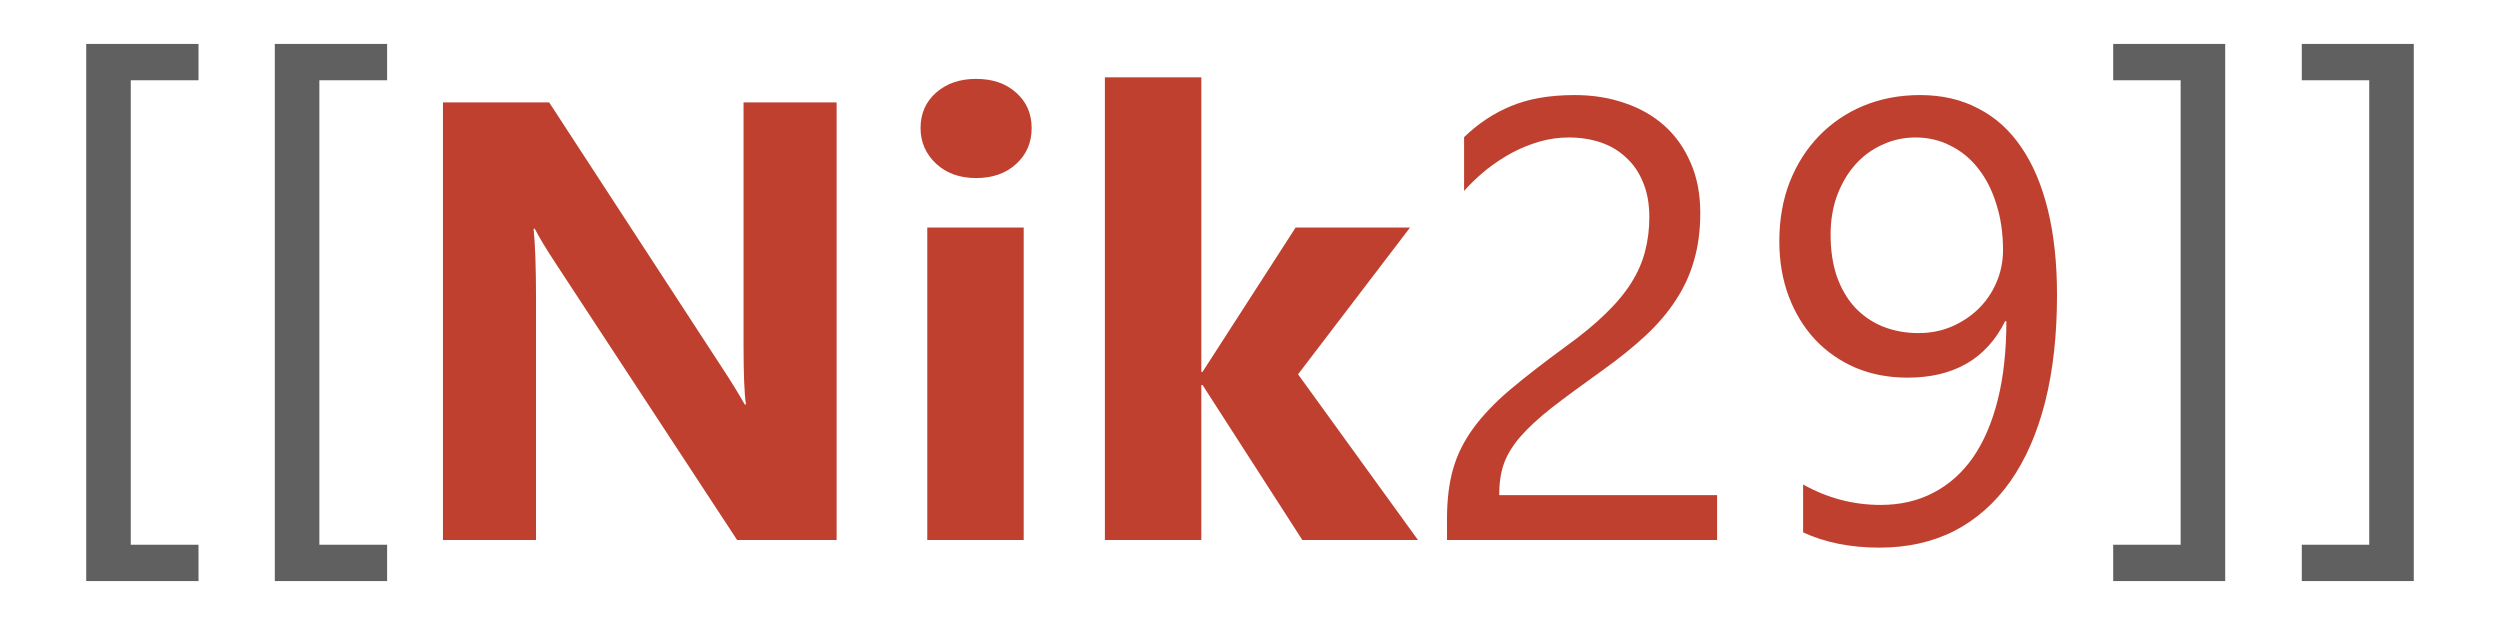
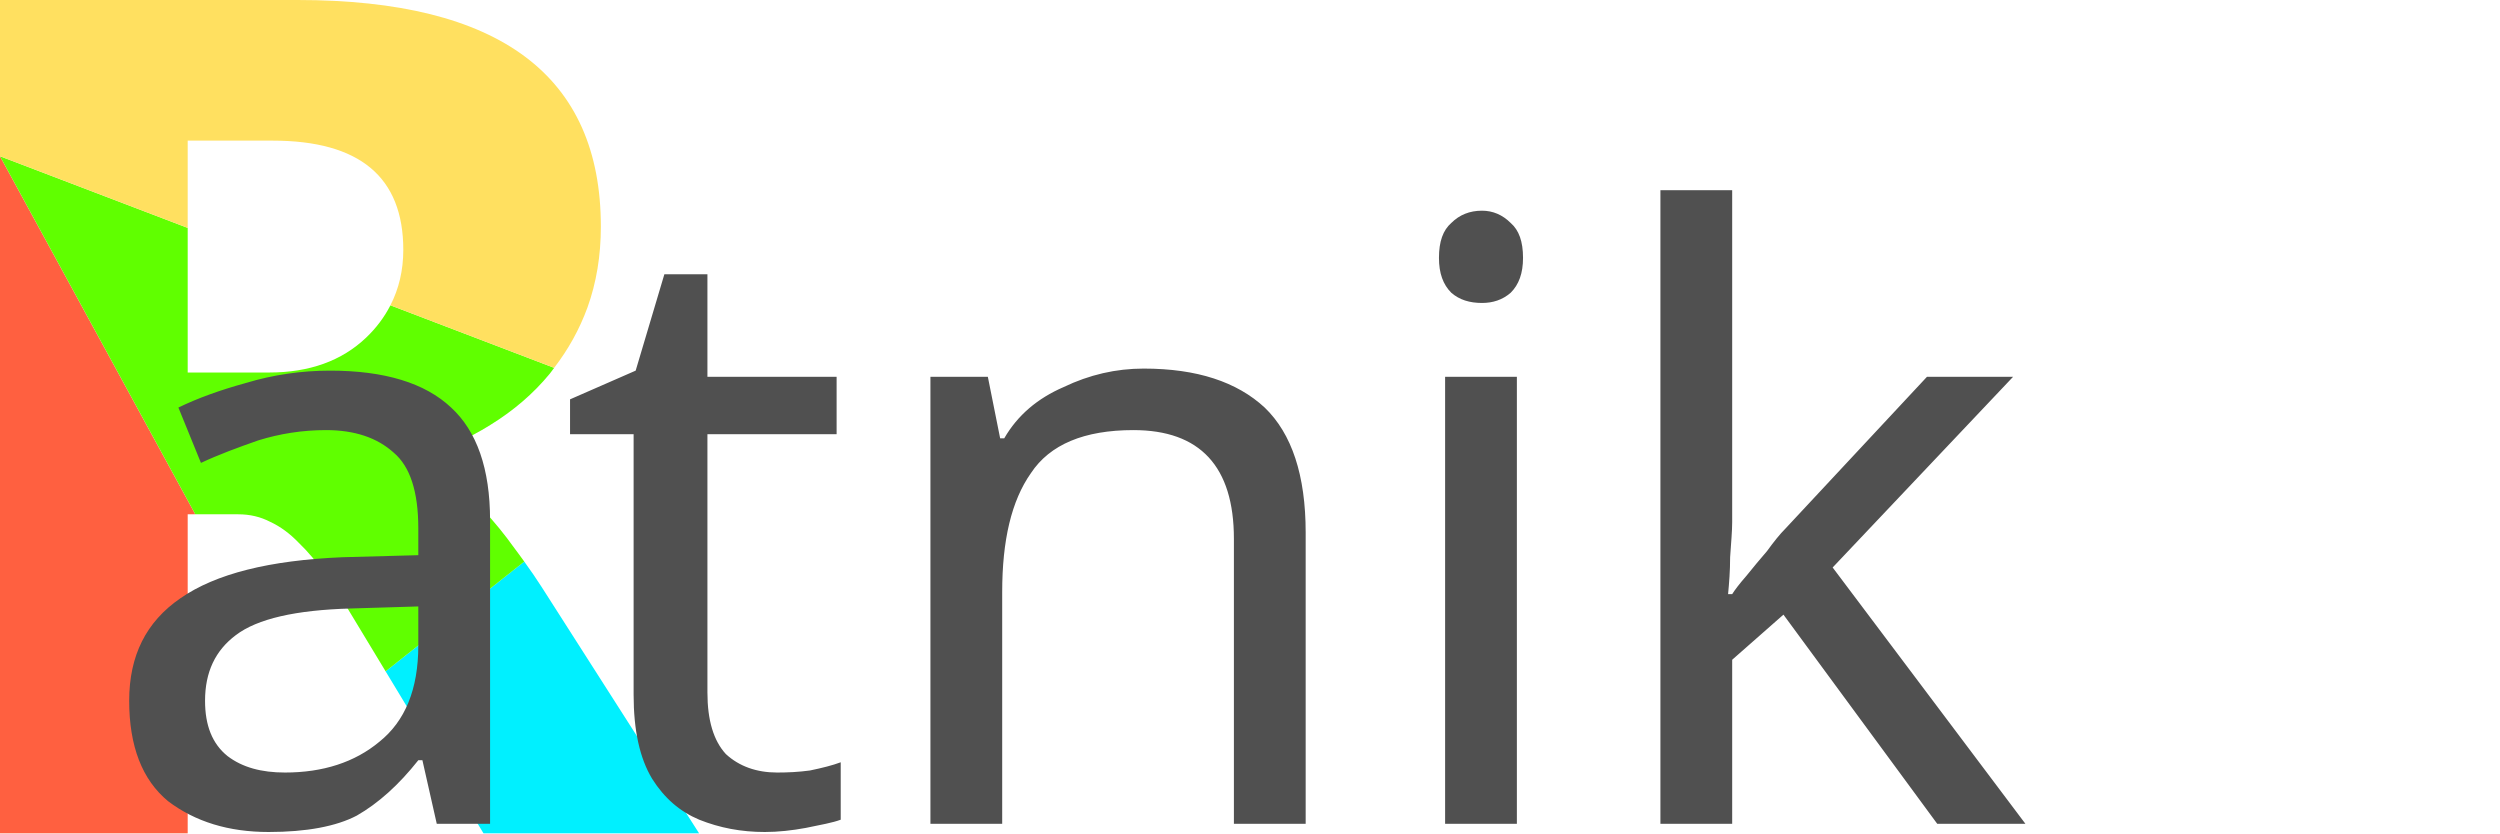
- <svg xmlns="http://www.w3.org/2000/svg" width="144" height="36" viewBox="0 0 38.1 9.525" version="1.1" id="svg5">
-   <defs id="defs2" />
-   <g id="layer1" transform="translate(6.0028445e-5,6.5869375e-5)">
-     <g id="g291" transform="matrix(0.1406252,0,0,0.1406252,-8.0585945e-5,-14.28759)">
-       <path id="path4230" style="-inkscape-font-specification:'Segoe UI';fill:#606060" d="m 9.343,106.362 v 58.208 H 21.514 v -3.936 h -7.342 v -50.337 h 7.342 v -3.936 z m 20.439,0 v 58.208 h 12.171 v -3.936 h -7.342 v -50.337 h 7.342 v -3.936 z m 199.231,0 v 3.936 h 7.309 v 50.337 h -7.309 v 3.936 h 12.138 V 106.362 Z m 20.439,0 v 3.936 h 7.309 v 50.337 h -7.309 v 3.936 h 12.138 V 106.362 Z" />
-       <path id="path4234" style="-inkscape-font-specification:Futura;fill:#c04030" d="m 119.74,109.984 v 50.139 h 10.451 v -16.801 h 0.132 l 10.815,16.801 h 12.535 l -12.998,-17.959 12.138,-15.908 h -12.402 l -10.087,15.643 h -0.132 v -31.915 z m -13.957,0.165 c -1.764,0 -3.208,0.496 -4.333,1.488 -1.124,0.992 -1.687,2.271 -1.687,3.836 0,1.521 0.562,2.811 1.687,3.87 1.124,1.036 2.569,1.554 4.333,1.554 1.786,0 3.23,-0.507 4.333,-1.521 1.124,-1.014 1.687,-2.315 1.687,-3.903 0,-1.565 -0.562,-2.844 -1.687,-3.836 -1.102,-0.992 -2.547,-1.488 -4.333,-1.488 z m 64.889,1.753 c -2.712,0 -5.016,0.397 -6.912,1.191 -1.874,0.772 -3.572,1.896 -5.093,3.373 v 5.821 c 0.772,-0.86 1.599,-1.643 2.48,-2.348 0.904,-0.706 1.83,-1.312 2.778,-1.819 0.97,-0.507 1.962,-0.904 2.977,-1.191 1.014,-0.287 2.051,-0.43 3.109,-0.43 1.235,0 2.381,0.176 3.44,0.529 1.058,0.353 1.973,0.893 2.745,1.621 0.794,0.706 1.411,1.599 1.852,2.679 0.463,1.08 0.695,2.348 0.695,3.803 0,1.301 -0.154,2.536 -0.463,3.704 -0.287,1.147 -0.783,2.282 -1.488,3.407 -0.706,1.124 -1.643,2.249 -2.811,3.373 -1.147,1.124 -2.58,2.304 -4.299,3.539 -2.381,1.742 -4.399,3.307 -6.052,4.696 -1.632,1.389 -2.955,2.778 -3.969,4.167 -1.014,1.389 -1.742,2.855 -2.183,4.399 -0.441,1.543 -0.661,3.329 -0.661,5.358 v 2.348 h 29.27 v -4.862 H 162.471 c 0,-1.279 0.165,-2.403 0.496,-3.373 0.353,-0.992 0.948,-1.973 1.786,-2.943 0.86,-0.992 2.006,-2.051 3.44,-3.175 1.455,-1.124 3.296,-2.48 5.523,-4.068 1.786,-1.279 3.34,-2.536 4.663,-3.77 1.323,-1.235 2.414,-2.525 3.274,-3.87 0.882,-1.345 1.532,-2.778 1.951,-4.299 0.441,-1.521 0.661,-3.219 0.661,-5.093 0,-2.051 -0.353,-3.87 -1.058,-5.457 -0.684,-1.587 -1.632,-2.921 -2.844,-4.002 -1.213,-1.08 -2.646,-1.896 -4.299,-2.447 -1.654,-0.573 -3.451,-0.86 -5.391,-0.86 z m 37.405,0 c -2.205,0 -4.244,0.386 -6.118,1.158 -1.852,0.772 -3.462,1.863 -4.829,3.274 -1.345,1.389 -2.403,3.054 -3.175,4.994 -0.75,1.94 -1.124,4.079 -1.124,6.416 0,2.183 0.342,4.178 1.025,5.986 0.683,1.808 1.643,3.373 2.877,4.696 1.235,1.301 2.701,2.315 4.399,3.043 1.698,0.706 3.561,1.058 5.589,1.058 5.027,0 8.555,-2.039 10.583,-6.118 h 0.132 c 0,3.197 -0.309,6.03 -0.926,8.5 -0.617,2.469 -1.51,4.553 -2.679,6.251 -1.169,1.676 -2.602,2.955 -4.299,3.836 -1.676,0.882 -3.583,1.323 -5.722,1.323 -2.977,0 -5.777,-0.739 -8.401,-2.216 v 5.192 c 2.381,1.102 5.137,1.654 8.268,1.654 3.043,0 5.755,-0.606 8.136,-1.819 2.381,-1.235 4.399,-3.021 6.052,-5.358 1.654,-2.359 2.91,-5.226 3.77,-8.599 0.86,-3.395 1.29,-7.265 1.29,-11.609 0,-3.462 -0.331,-6.537 -0.992,-9.227 -0.661,-2.69 -1.621,-4.95 -2.877,-6.78 -1.257,-1.852 -2.811,-3.252 -4.663,-4.2 -1.83,-0.97 -3.936,-1.455 -6.317,-1.455 z m -160.073,0.794 v 47.427 h 10.087 v -26.061 c 0,-3.44 -0.088,-5.997 -0.265,-7.673 h 0.132 c 0.441,0.882 1.235,2.194 2.381,3.936 l 19.546,29.799 h 10.782 v -47.427 h -10.087 v 26.227 c 0,3.241 0.088,5.413 0.265,6.515 h -0.132 c -0.728,-1.279 -1.521,-2.569 -2.381,-3.87 L 59.515,112.696 Z m 159.61,3.803 c 1.367,0 2.624,0.298 3.77,0.893 1.169,0.573 2.172,1.4 3.01,2.48 0.838,1.058 1.488,2.337 1.951,3.836 0.485,1.499 0.728,3.164 0.728,4.994 0,1.257 -0.243,2.436 -0.728,3.539 -0.463,1.08 -1.113,2.028 -1.951,2.844 -0.816,0.794 -1.786,1.433 -2.91,1.918 -1.102,0.463 -2.282,0.695 -3.539,0.695 -1.433,0 -2.745,-0.243 -3.936,-0.728 -1.169,-0.485 -2.172,-1.18 -3.01,-2.084 -0.838,-0.926 -1.488,-2.051 -1.951,-3.373 -0.441,-1.323 -0.661,-2.822 -0.661,-4.498 0,-1.521 0.232,-2.921 0.695,-4.2 0.485,-1.301 1.135,-2.414 1.951,-3.34 0.838,-0.948 1.819,-1.676 2.943,-2.183 1.124,-0.529 2.337,-0.794 3.638,-0.794 z m -107.123,9.757 v 33.867 h 10.451 v -33.867 z" />
+ <svg xmlns="http://www.w3.org/2000/svg" width="72" height="24" viewBox="0 0 19.05 6.35" version="1.1" id="svg1">
+   <defs id="defs1" />
+   <g id="layer1">
+     <g id="g12" transform="scale(0.1875)">
+       <path id="text1" style="-inkscape-font-specification:'Segoe UI';fill:#ff6040;stroke-width:12.092;stroke-linecap:round;stroke-linejoin:round;paint-order:markers stroke fill" d="M 7.937,20.901 0,6.35 V 33.867 H 7.628 V 20.901 Z" />
+       <path id="path12" style="-inkscape-font-specification:'Segoe UI';fill:#00f0ff;stroke-width:12.092;stroke-linecap:round;stroke-linejoin:round;paint-order:markers stroke fill" d="m 21.305,22.822 -5.635,4.46 3.979,6.584 h 8.762 L 22.011,23.853 c -0.216,-0.34 -0.456,-0.684 -0.706,-1.031 z" />
+       <path id="path11" style="-inkscape-font-specification:'Segoe UI';fill:#60ff00;stroke-width:12.092;stroke-linecap:round;stroke-linejoin:round;paint-order:markers stroke fill" d="m 22.521,14.949 -6.654,-2.541 c -0.244,0.476 -0.57,0.916 -0.988,1.314 -0.992,0.945 -2.307,1.417 -3.944,1.417 H 7.628 V 9.262 L 0,6.35 7.937,20.901 h 1.746 c 0.472,0 0.905,0.102 1.299,0.307 0.409,0.189 0.795,0.472 1.158,0.85 0.378,0.362 0.748,0.803 1.11,1.323 0.362,0.52 0.74,1.11 1.133,1.771 l 1.288,2.131 5.635,-4.46 c -0.132,-0.183 -0.263,-0.366 -0.404,-0.551 -0.394,-0.551 -0.811,-1.063 -1.252,-1.535 -0.441,-0.472 -0.898,-0.882 -1.37,-1.228 -0.472,-0.362 -0.961,-0.622 -1.465,-0.779 v -0.094 c 1.149,-0.331 2.189,-0.787 3.118,-1.37 0.945,-0.583 1.748,-1.275 2.409,-2.078 0.063,-0.077 0.118,-0.158 0.179,-0.237 z" />
+       <path id="path10" style="-inkscape-font-specification:'Segoe UI';fill:#ffe060;stroke-width:12.092;stroke-linecap:round;stroke-linejoin:round;paint-order:markers stroke fill" d="M 0,0 V 6.35 L 7.628,9.262 V 5.715 h 3.448 c 3.543,0 5.314,1.48 5.314,4.44 0,0.83 -0.178,1.579 -0.524,2.253 l 6.654,2.541 c 0.572,-0.743 1.028,-1.558 1.356,-2.456 0.362,-1.008 0.543,-2.102 0.543,-3.282 C 24.42,3.07 20.31,0 12.092,0 Z" />
    </g>
+     <text xml:space="preserve" style="font-size:6.35px;line-height:1;font-family:'Segoe UI';-inkscape-font-specification:'Segoe UI';text-anchor:middle;fill:#505050;stroke-width:6.35;stroke-linecap:round;stroke-linejoin:round;paint-order:markers stroke fill" x="12.221" y="6.276" id="text2">
+       <tspan id="tspan1" x="12.221" y="6.276">atnik</tspan>
+     </text>
  </g>
</svg>
